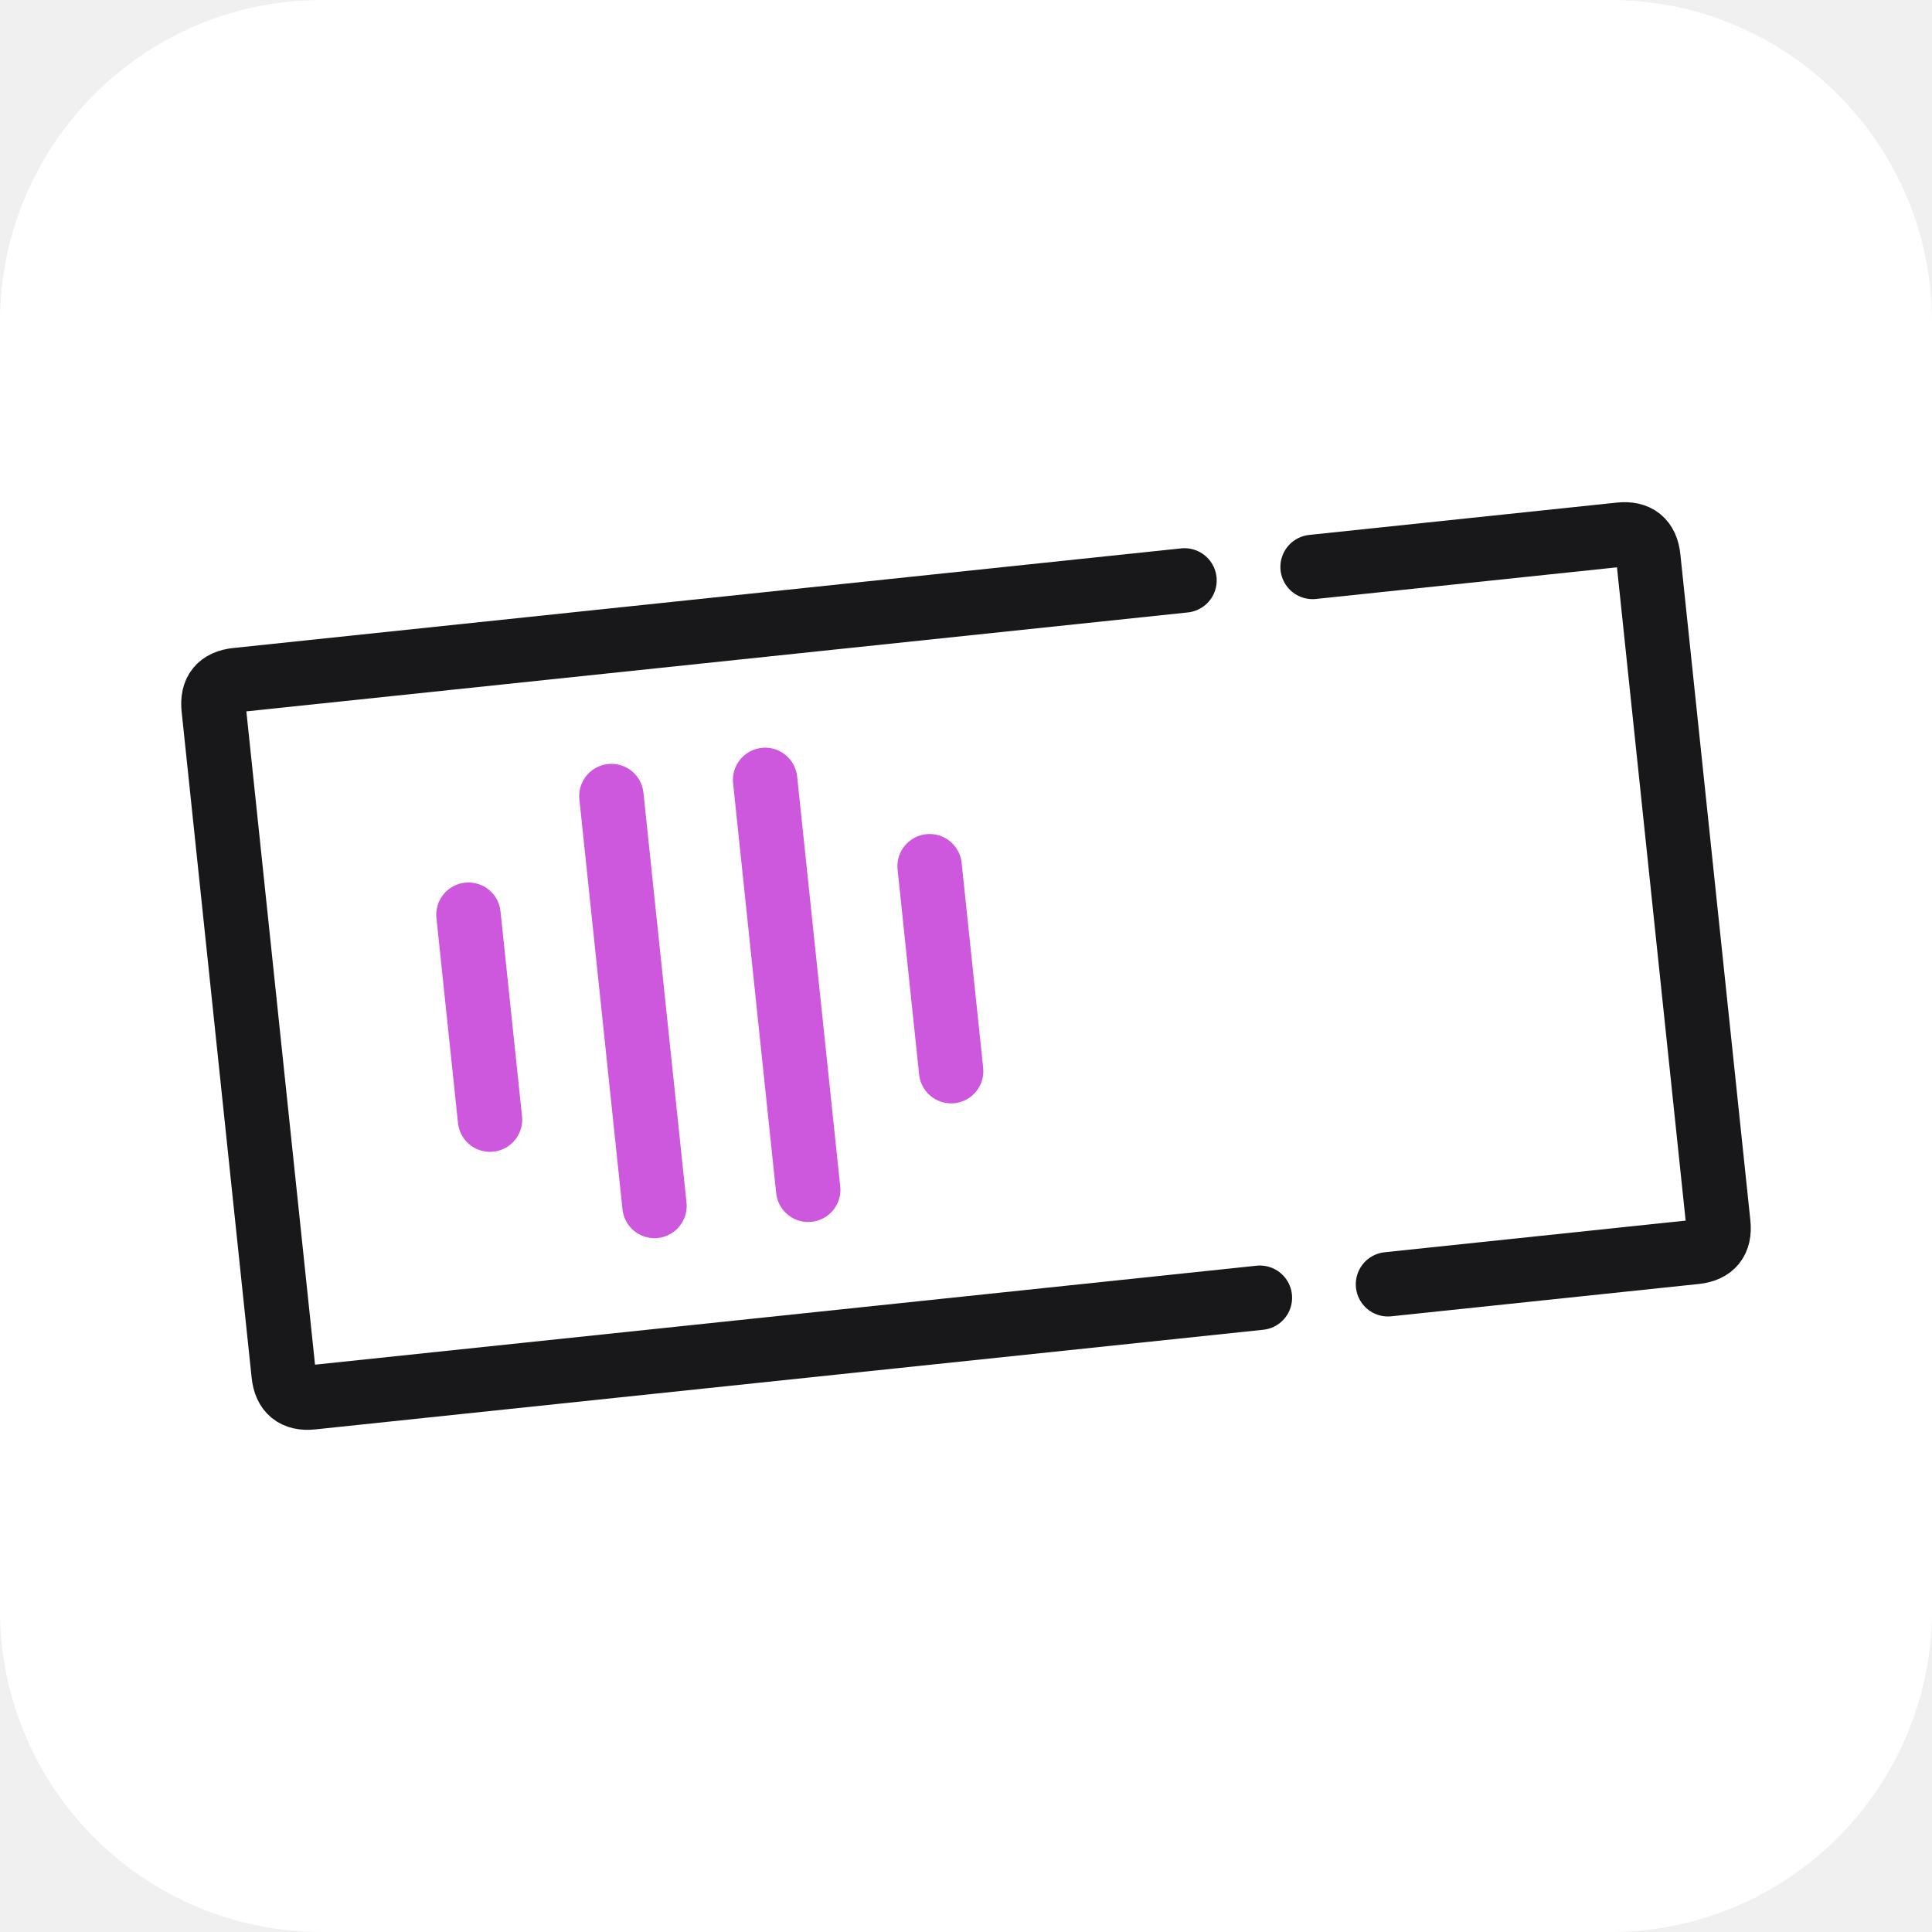
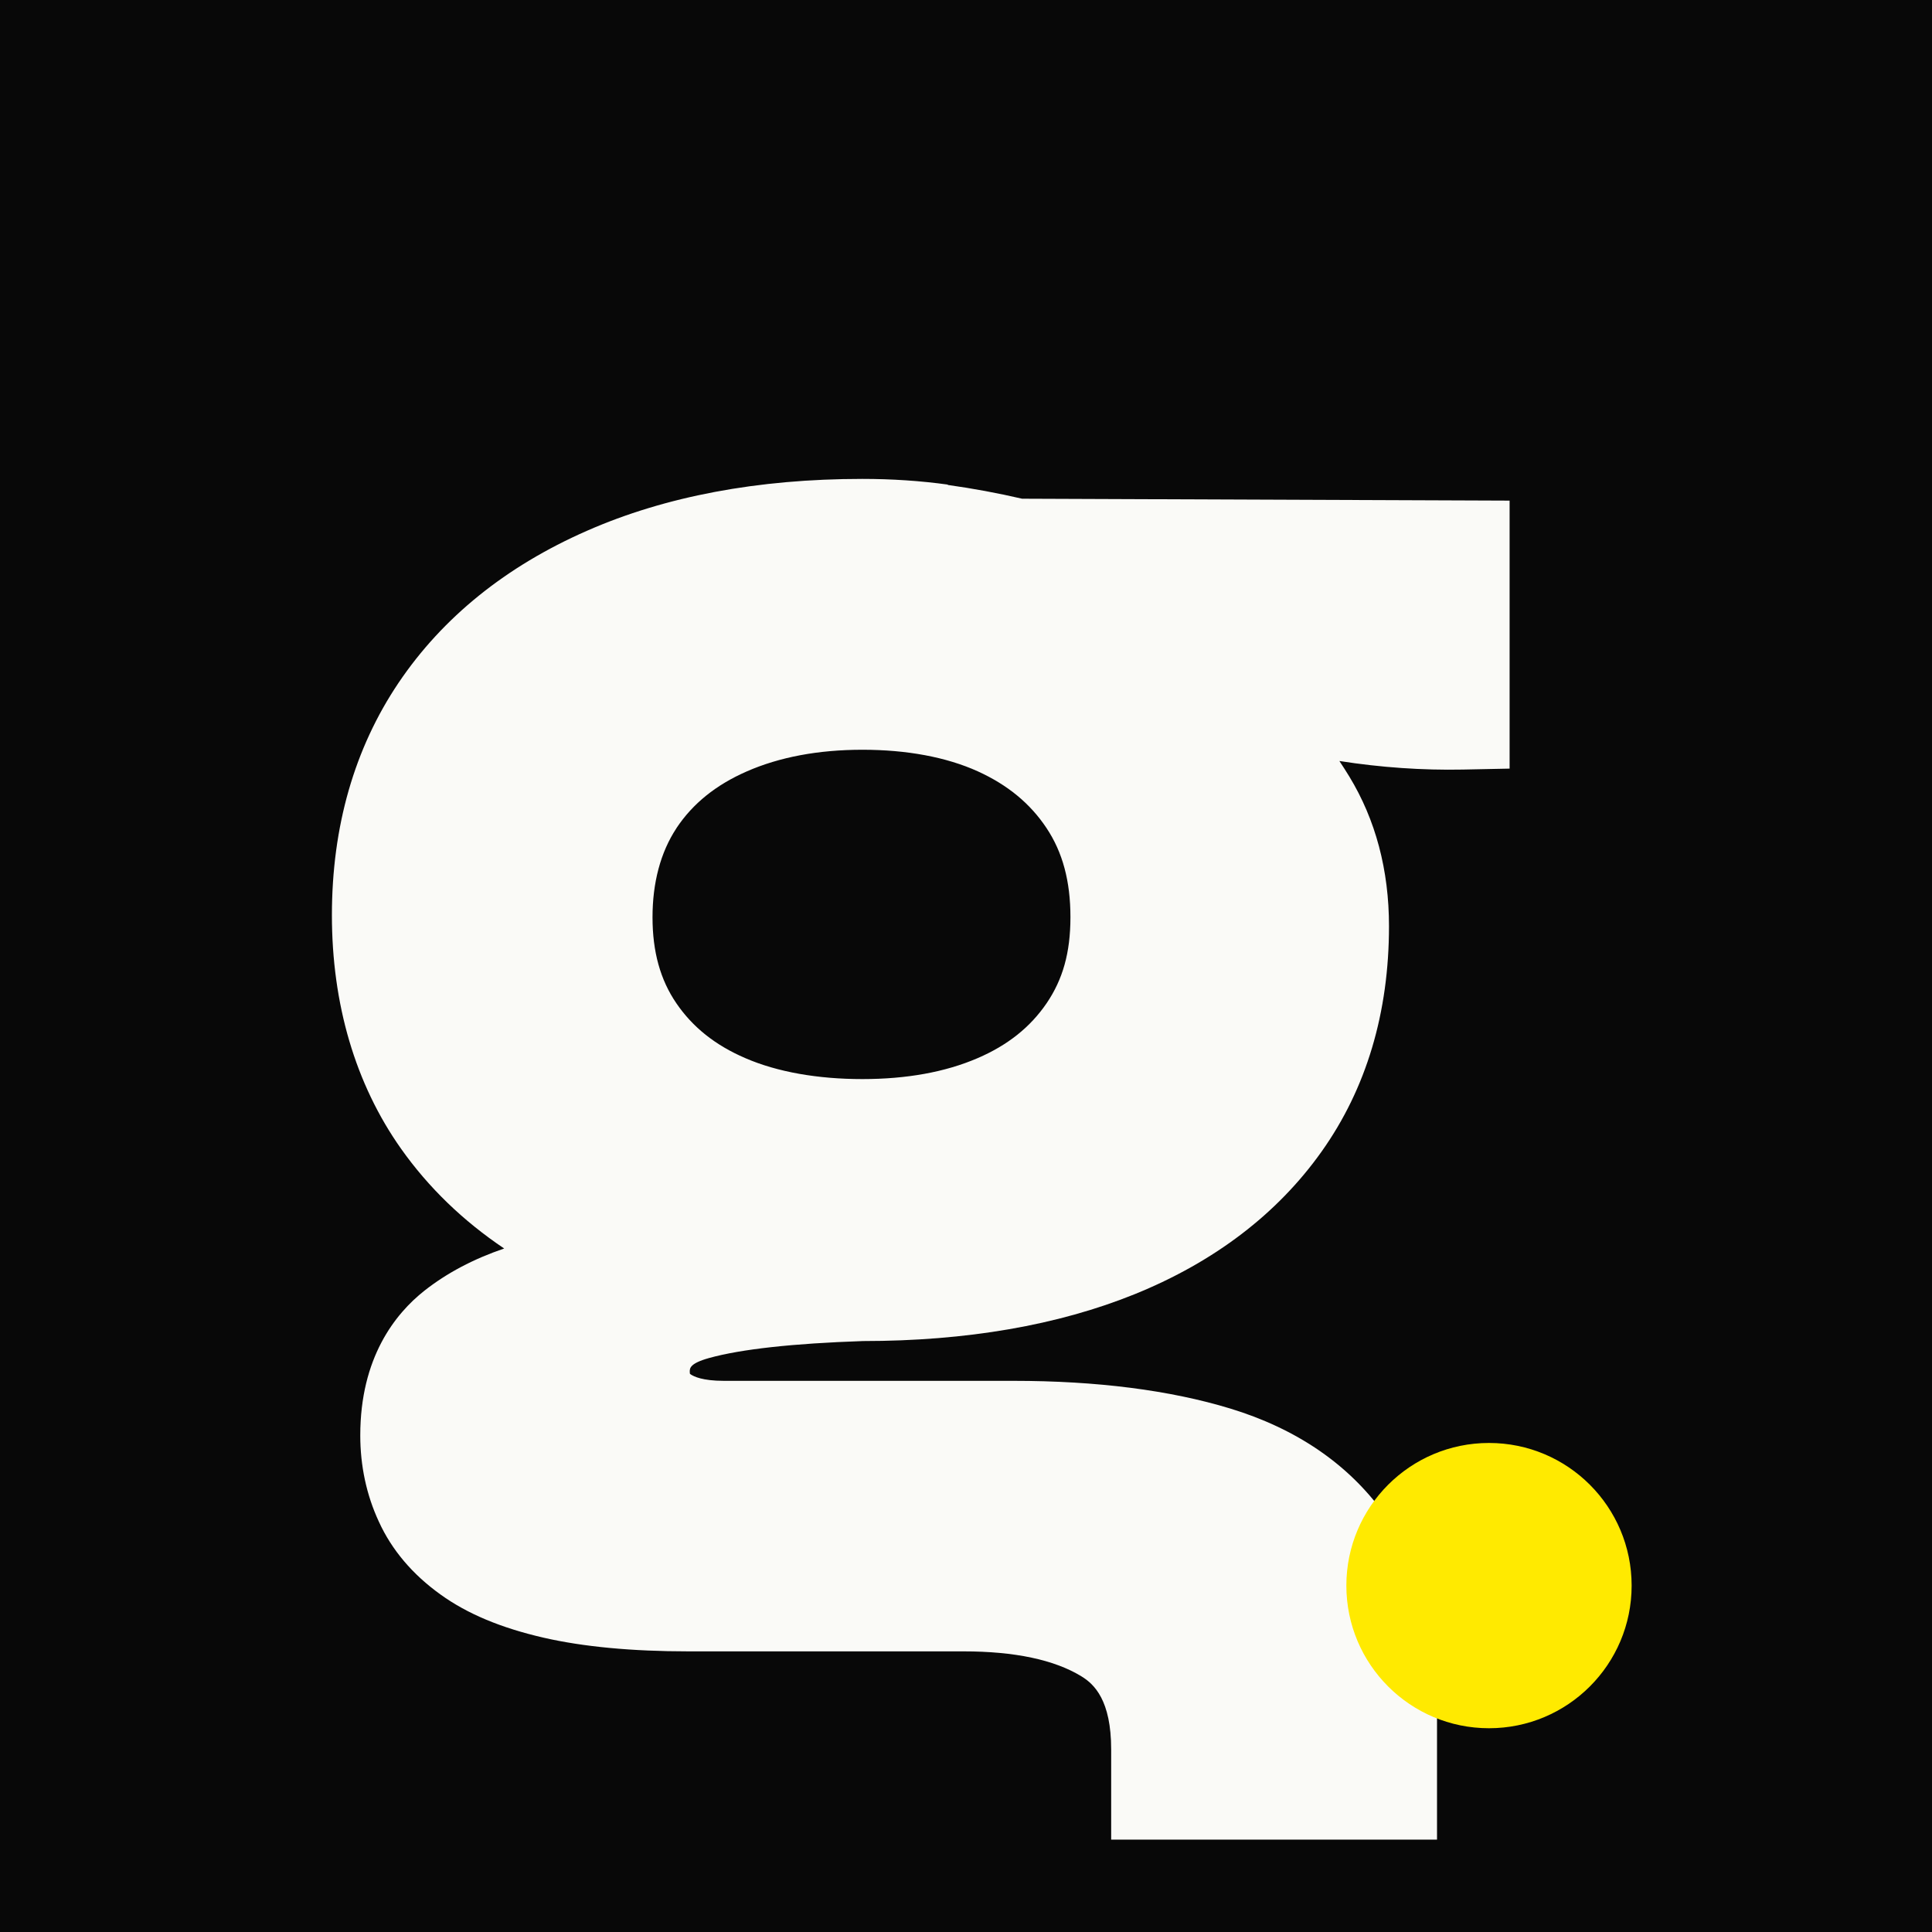
- <svg xmlns="http://www.w3.org/2000/svg" width="48" height="48" viewBox="0 0 48 48">
-   <rect width="48" height="48" rx="8" fill="#ffffff" />
-   <g transform="translate(24, 24)">
-     <g transform="rotate(-6) scale(0.32)">
-       <path d="M 20 -28 L -54 -28 Q -56 -28 -56 -26 L -56 26 Q -56 28 -54 28 L 20 28" fill="none" stroke="#18181b" stroke-width="5" stroke-linecap="round" stroke-linejoin="round" />
-       <path d="M 30 -28 L 54 -28 Q 56 -28 56 -26 L 56 26 Q 56 28 54 28 L 30 28" fill="none" stroke="#18181b" stroke-width="5" stroke-linecap="round" stroke-linejoin="round" />
-       <line x1="-38" y1="-8" x2="-38" y2="8" stroke="#cd58dd" stroke-width="5" stroke-linecap="round" />
-       <line x1="-26" y1="-16" x2="-26" y2="16" stroke="#cd58dd" stroke-width="5" stroke-linecap="round" />
-       <line x1="-14" y1="-16" x2="-14" y2="16" stroke="#cd58dd" stroke-width="5" stroke-linecap="round" />
-       <line x1="-2" y1="-8" x2="-2" y2="8" stroke="#cd58dd" stroke-width="5" stroke-linecap="round" />
-     </g>
+ <svg xmlns="http://www.w3.org/2000/svg" viewBox="0 0 1024 1024">
+   <rect width="1024" height="1024" fill="#080808" />
+   <g transform="translate(176, 76) scale(8.4)">
+     <path d="M38.86,21.53c-1.74-.24-3.55-.36-5.4-.36-6.59,0-12.44,1.1-17.39,3.28-5.1,2.24-9.09,5.46-11.87,9.58-2.79,4.14-4.21,9.08-4.21,14.67s1.47,10.64,4.36,14.73c1.74,2.46,3.92,4.56,6.51,6.3-1.94.66-3.62,1.55-5.03,2.66-1.85,1.46-4.05,4.23-4.05,9.13,0,1.92.39,3.76,1.17,5.44.81,1.78,2.12,3.33,3.89,4.6,1.69,1.22,3.82,2.11,6.52,2.73,2.49.57,5.56.86,9.12.86h17.36c3.23,0,5.74.53,7.45,1.58.8.49,1.87,1.5,1.87,4.61v5.69h20.56v-8.26c0-5.1-1.13-9.26-3.37-12.34-2.25-3.11-5.51-5.33-9.67-6.6-3.81-1.16-8.42-1.75-13.7-1.75h-18.26c-1.36,0-1.9-.28-2.08-.4-.04-.03-.06-.04-.06-.05,0-.02-.01-.06-.01-.13,0-.21,0-.52,1.22-.86,2.02-.56,5.29-.92,9.71-1.07,6.54,0,12.31-1,17.15-2.96,5.03-2.04,9-5.07,11.79-9,2.82-3.97,4.25-8.76,4.25-14.22,0-3.53-.84-6.71-2.51-9.45-.2-.33-.41-.65-.62-.97,2.63.41,5.23.59,7.8.54l2.94-.06v-16.91l-30.76-.12c-1.55-.36-3.13-.65-4.7-.87ZM21.74,43.19c1.03-1.54,2.48-2.71,4.42-3.56,2.07-.91,4.53-1.37,7.31-1.37s5.28.46,7.27,1.36c1.89.86,3.31,2.03,4.34,3.58,1.02,1.53,1.51,3.36,1.51,5.62s-.49,3.94-1.5,5.43c-1.03,1.51-2.45,2.65-4.36,3.47-2.04.88-4.48,1.32-7.27,1.32s-5.35-.44-7.38-1.32c-1.91-.82-3.33-1.96-4.36-3.47-1.01-1.48-1.5-3.25-1.5-5.42s.5-4.09,1.51-5.62Z" fill="#FAFAF7" />
+     <circle cx="73" cy="91" r="9" fill="#FFEA00" />
  </g>
</svg>
